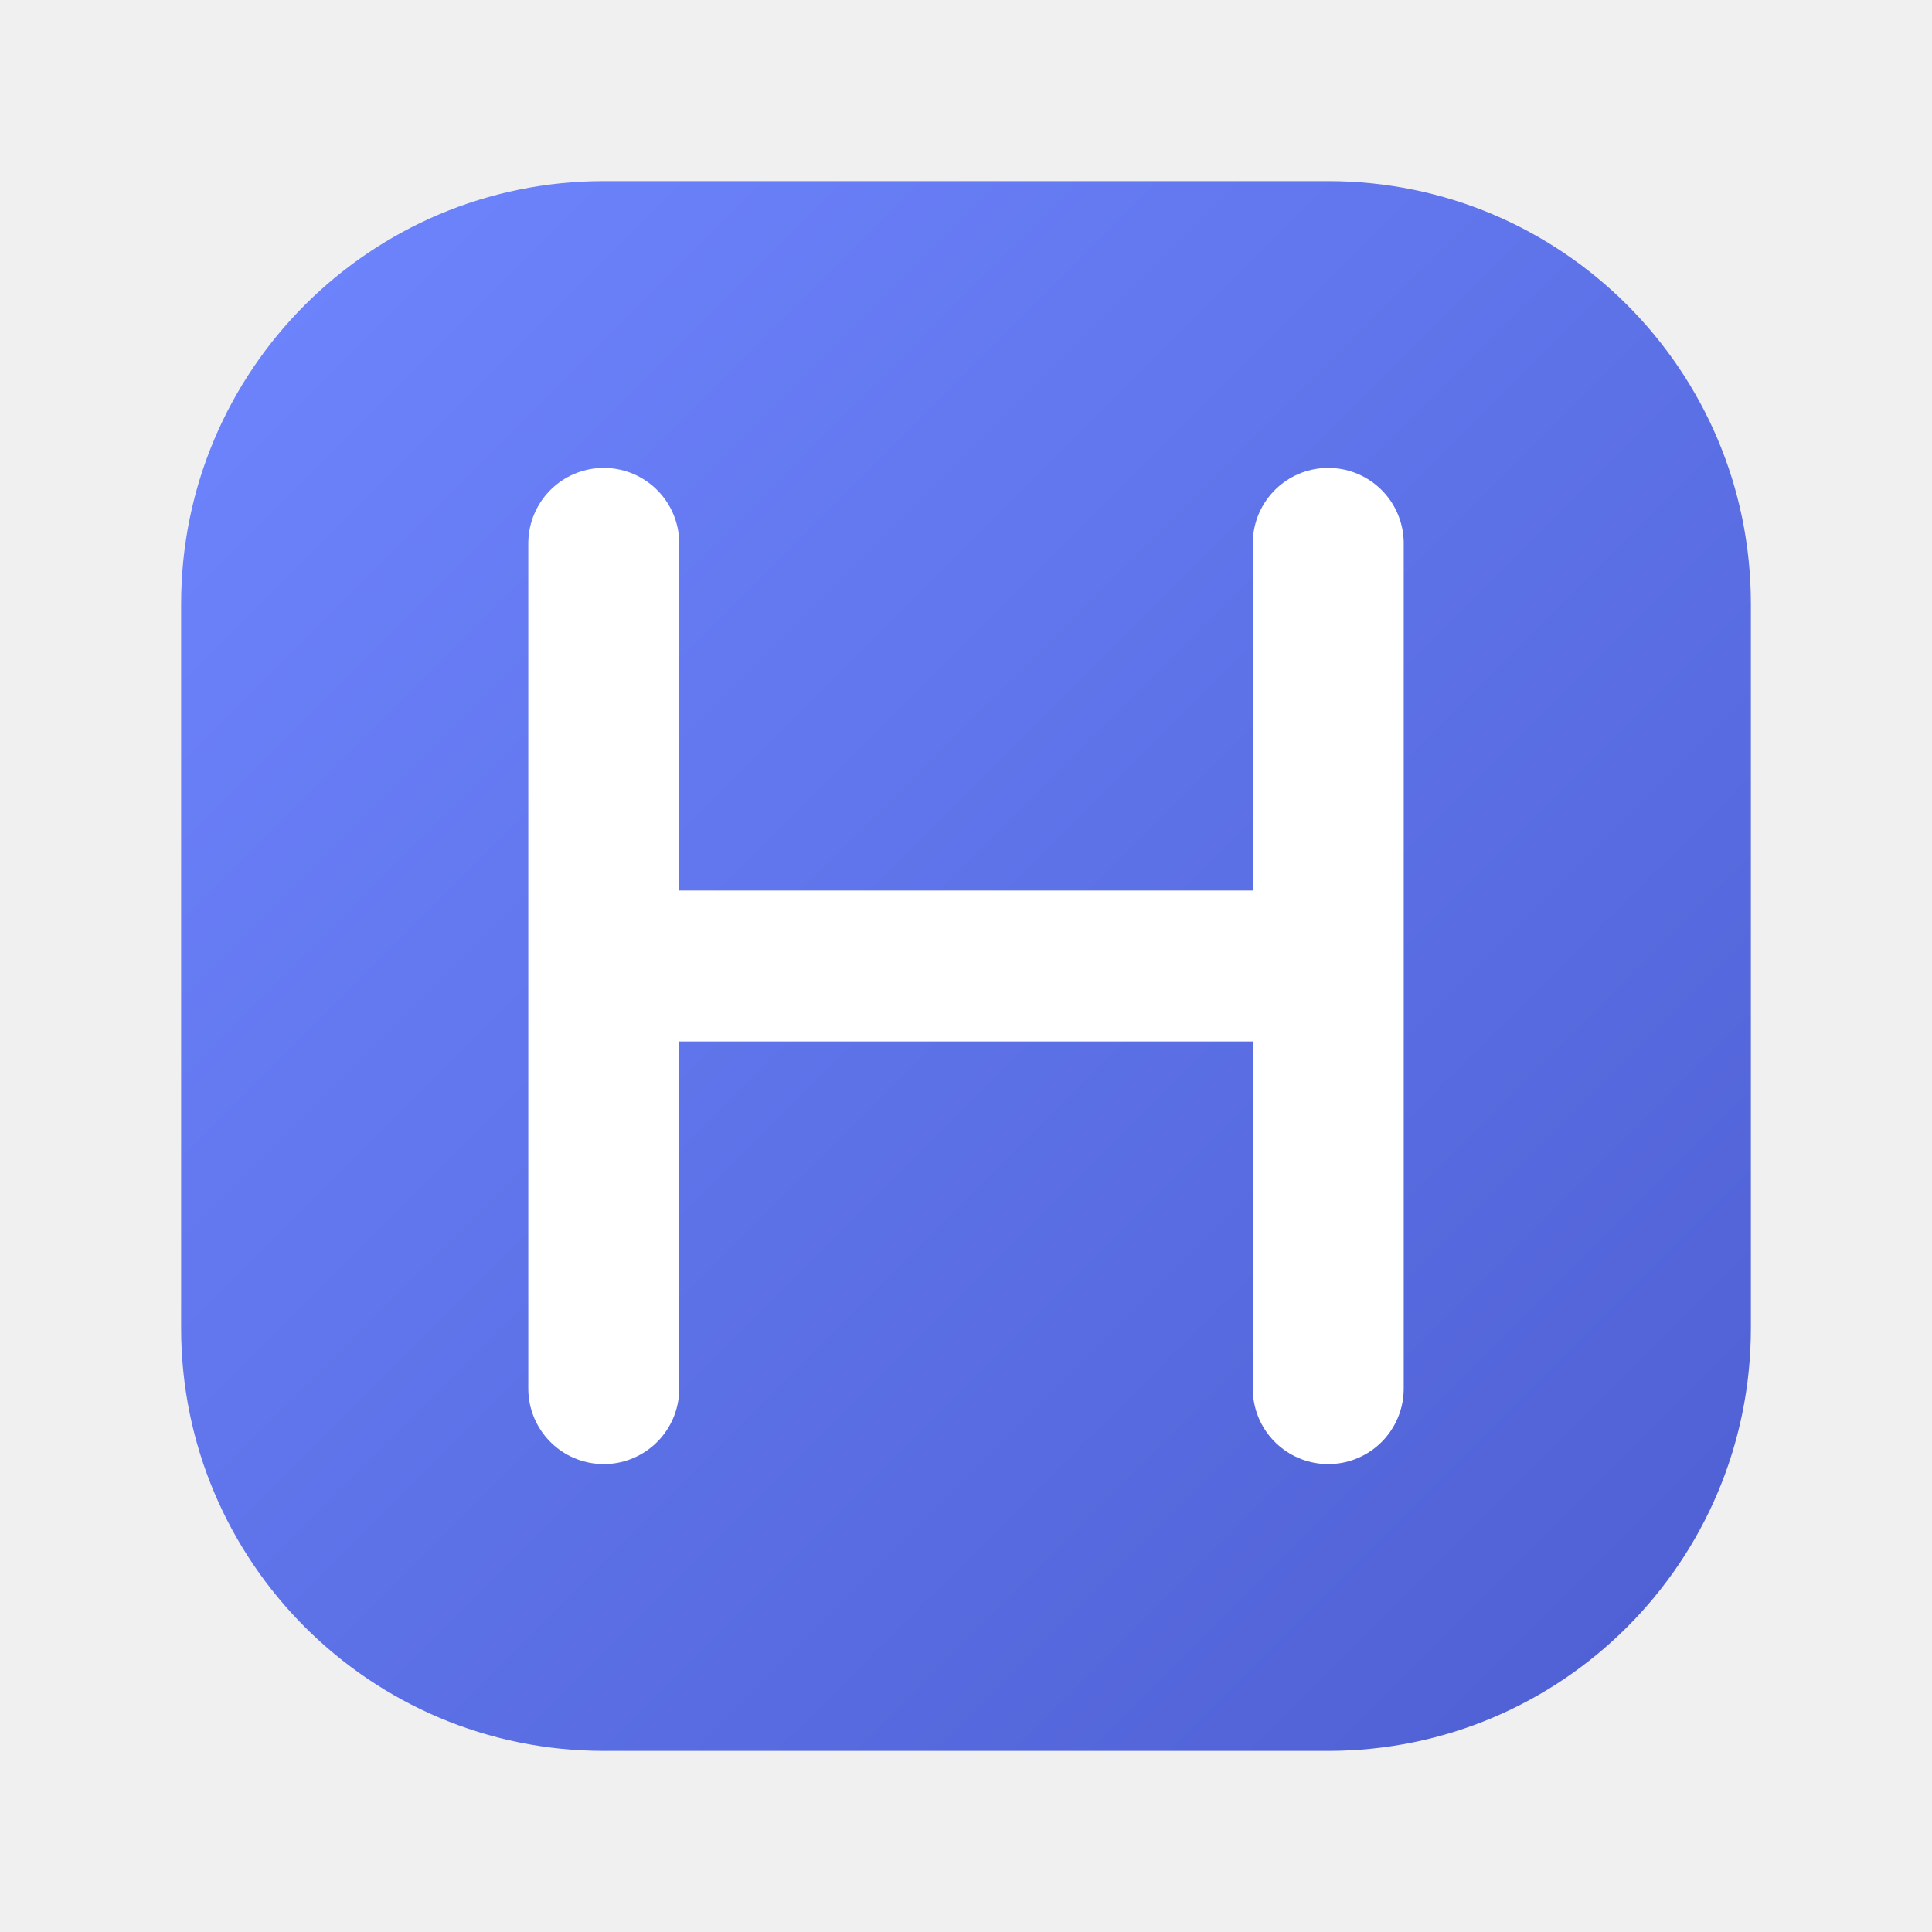
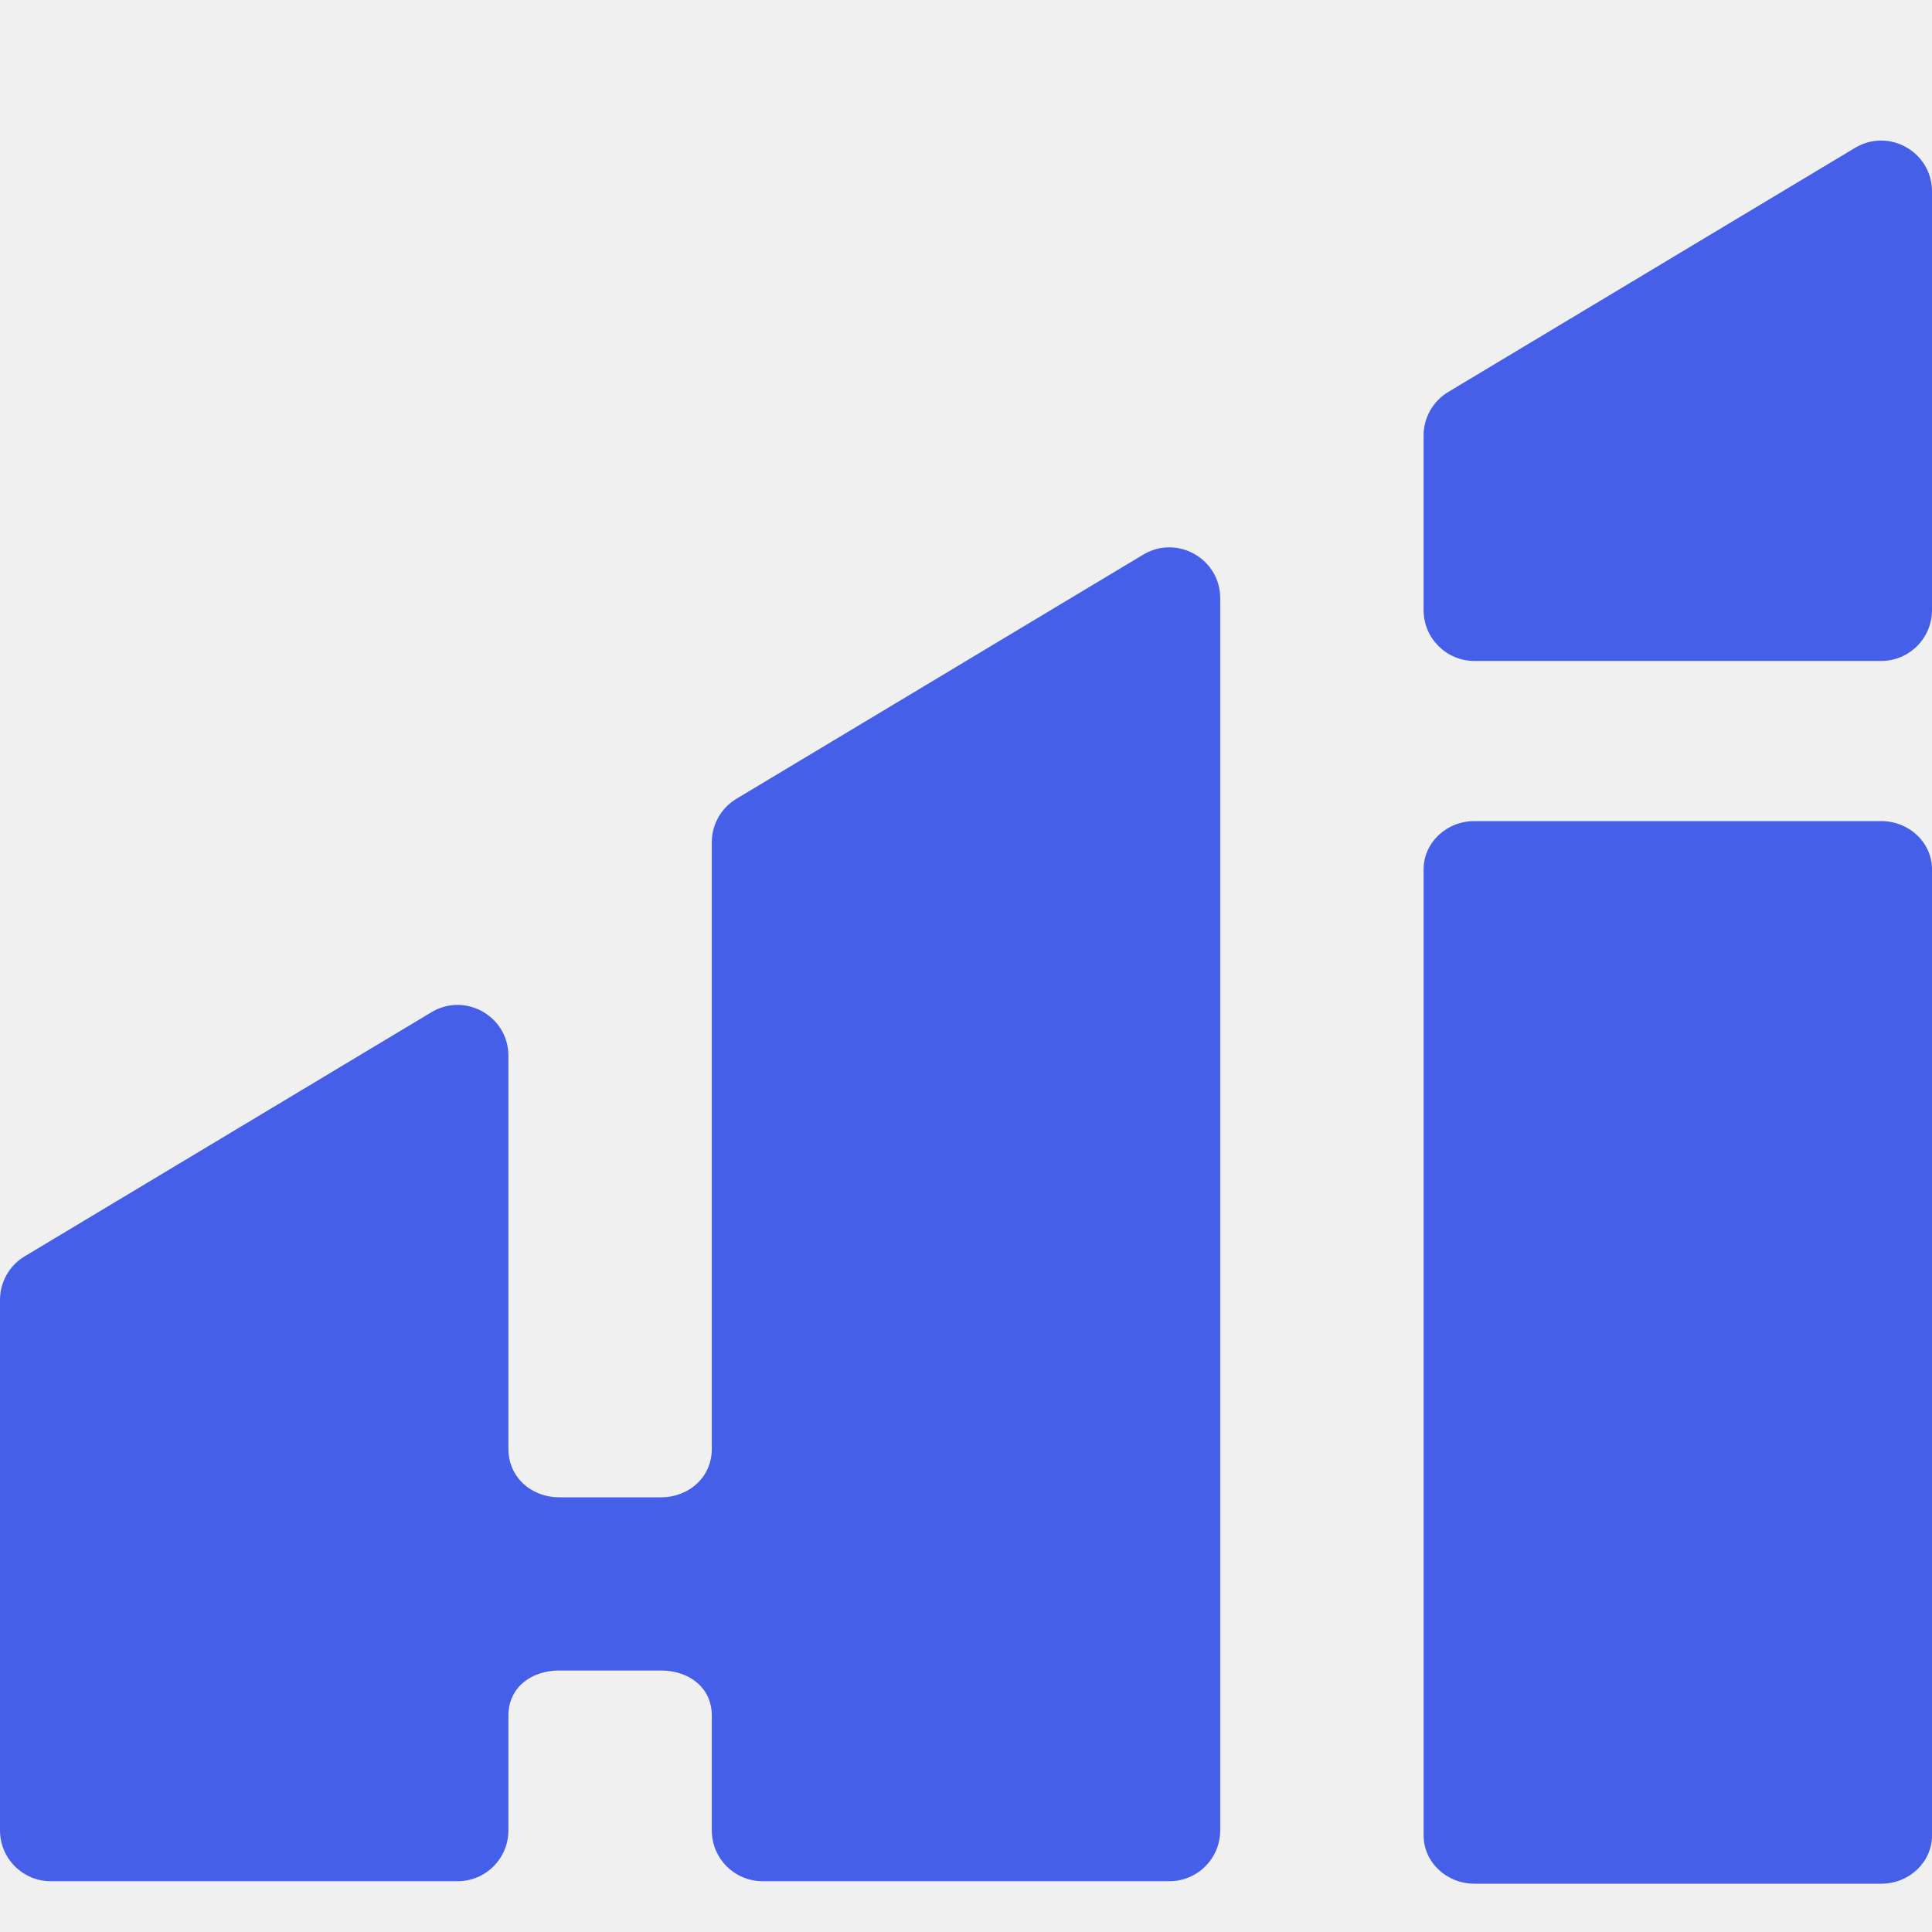
- <svg xmlns="http://www.w3.org/2000/svg" viewBox="0 0 64 64" role="img" aria-label="Hiddify icon">
+ <svg xmlns="http://www.w3.org/2000/svg" width="64" height="64" viewBox="0 0 64 64" fill="none">
+   <g clip-path="url(#clip0_408_56)">
+     <path d="M47.158 14.428C47.158 13.837 47.468 13.289 47.976 12.984L61.449 4.899C62.572 4.225 64 5.034 64 6.343V20.21C64 21.14 63.246 21.895 62.316 21.895H48.842C47.912 21.895 47.158 21.14 47.158 20.21V14.428Z" fill="#455FE9" />
+     <path fill-rule="evenodd" clip-rule="evenodd" d="M24.397 26.459C23.889 26.764 23.579 27.312 23.579 27.903V43.792L23.579 45.475L23.579 45.476L23.579 48C23.579 48.93 22.825 49.6 21.895 49.6H18.526C17.596 49.6 16.842 48.93 16.842 48V45.475V34.976C16.842 33.667 15.414 32.858 14.291 33.532L0.818 41.617C0.31 41.922 0 42.47 0 43.062V60.634C0 61.564 0.754 62.318 1.684 62.318H15.158C16.088 62.318 16.842 61.564 16.842 60.634V58.949V56.831C16.842 55.901 17.596 55.338 18.526 55.338H21.895C22.825 55.338 23.579 55.901 23.579 56.831V58.949L23.579 60.634C23.579 61.564 24.333 62.318 25.263 62.318H38.737C39.667 62.318 40.421 61.564 40.421 60.634V45.476V43.792V19.818C40.421 18.509 38.993 17.7 37.87 18.374L24.397 26.459Z" fill="#455FE9" />
+     <path d="M47.159 28.8V60.8C47.159 61.684 47.913 62.4 48.843 62.4H62.317C63.247 62.4 64.001 61.684 64.001 60.8V28.8C64.001 27.916 63.247 27.2 62.317 27.2H48.843C47.913 27.2 47.159 27.916 47.159 28.8Z" fill="#455FE9" />
+   </g>
  <defs>
-     <linearGradient id="g" x1="0" y1="0" x2="1" y2="1">
-       <stop offset="0" stop-color="#6f86ff" />
-       <stop offset="1" stop-color="#4d5ed1" />
-     </linearGradient>
-   </defs>
-   <rect x="6" y="6" width="52" height="52" rx="14" fill="url(#g)" />
-   <path d="M20 18v28M44 18v28M20 32h24" stroke="#fff" stroke-width="5" stroke-linecap="round" />
+ 
+ </defs>
</svg>
